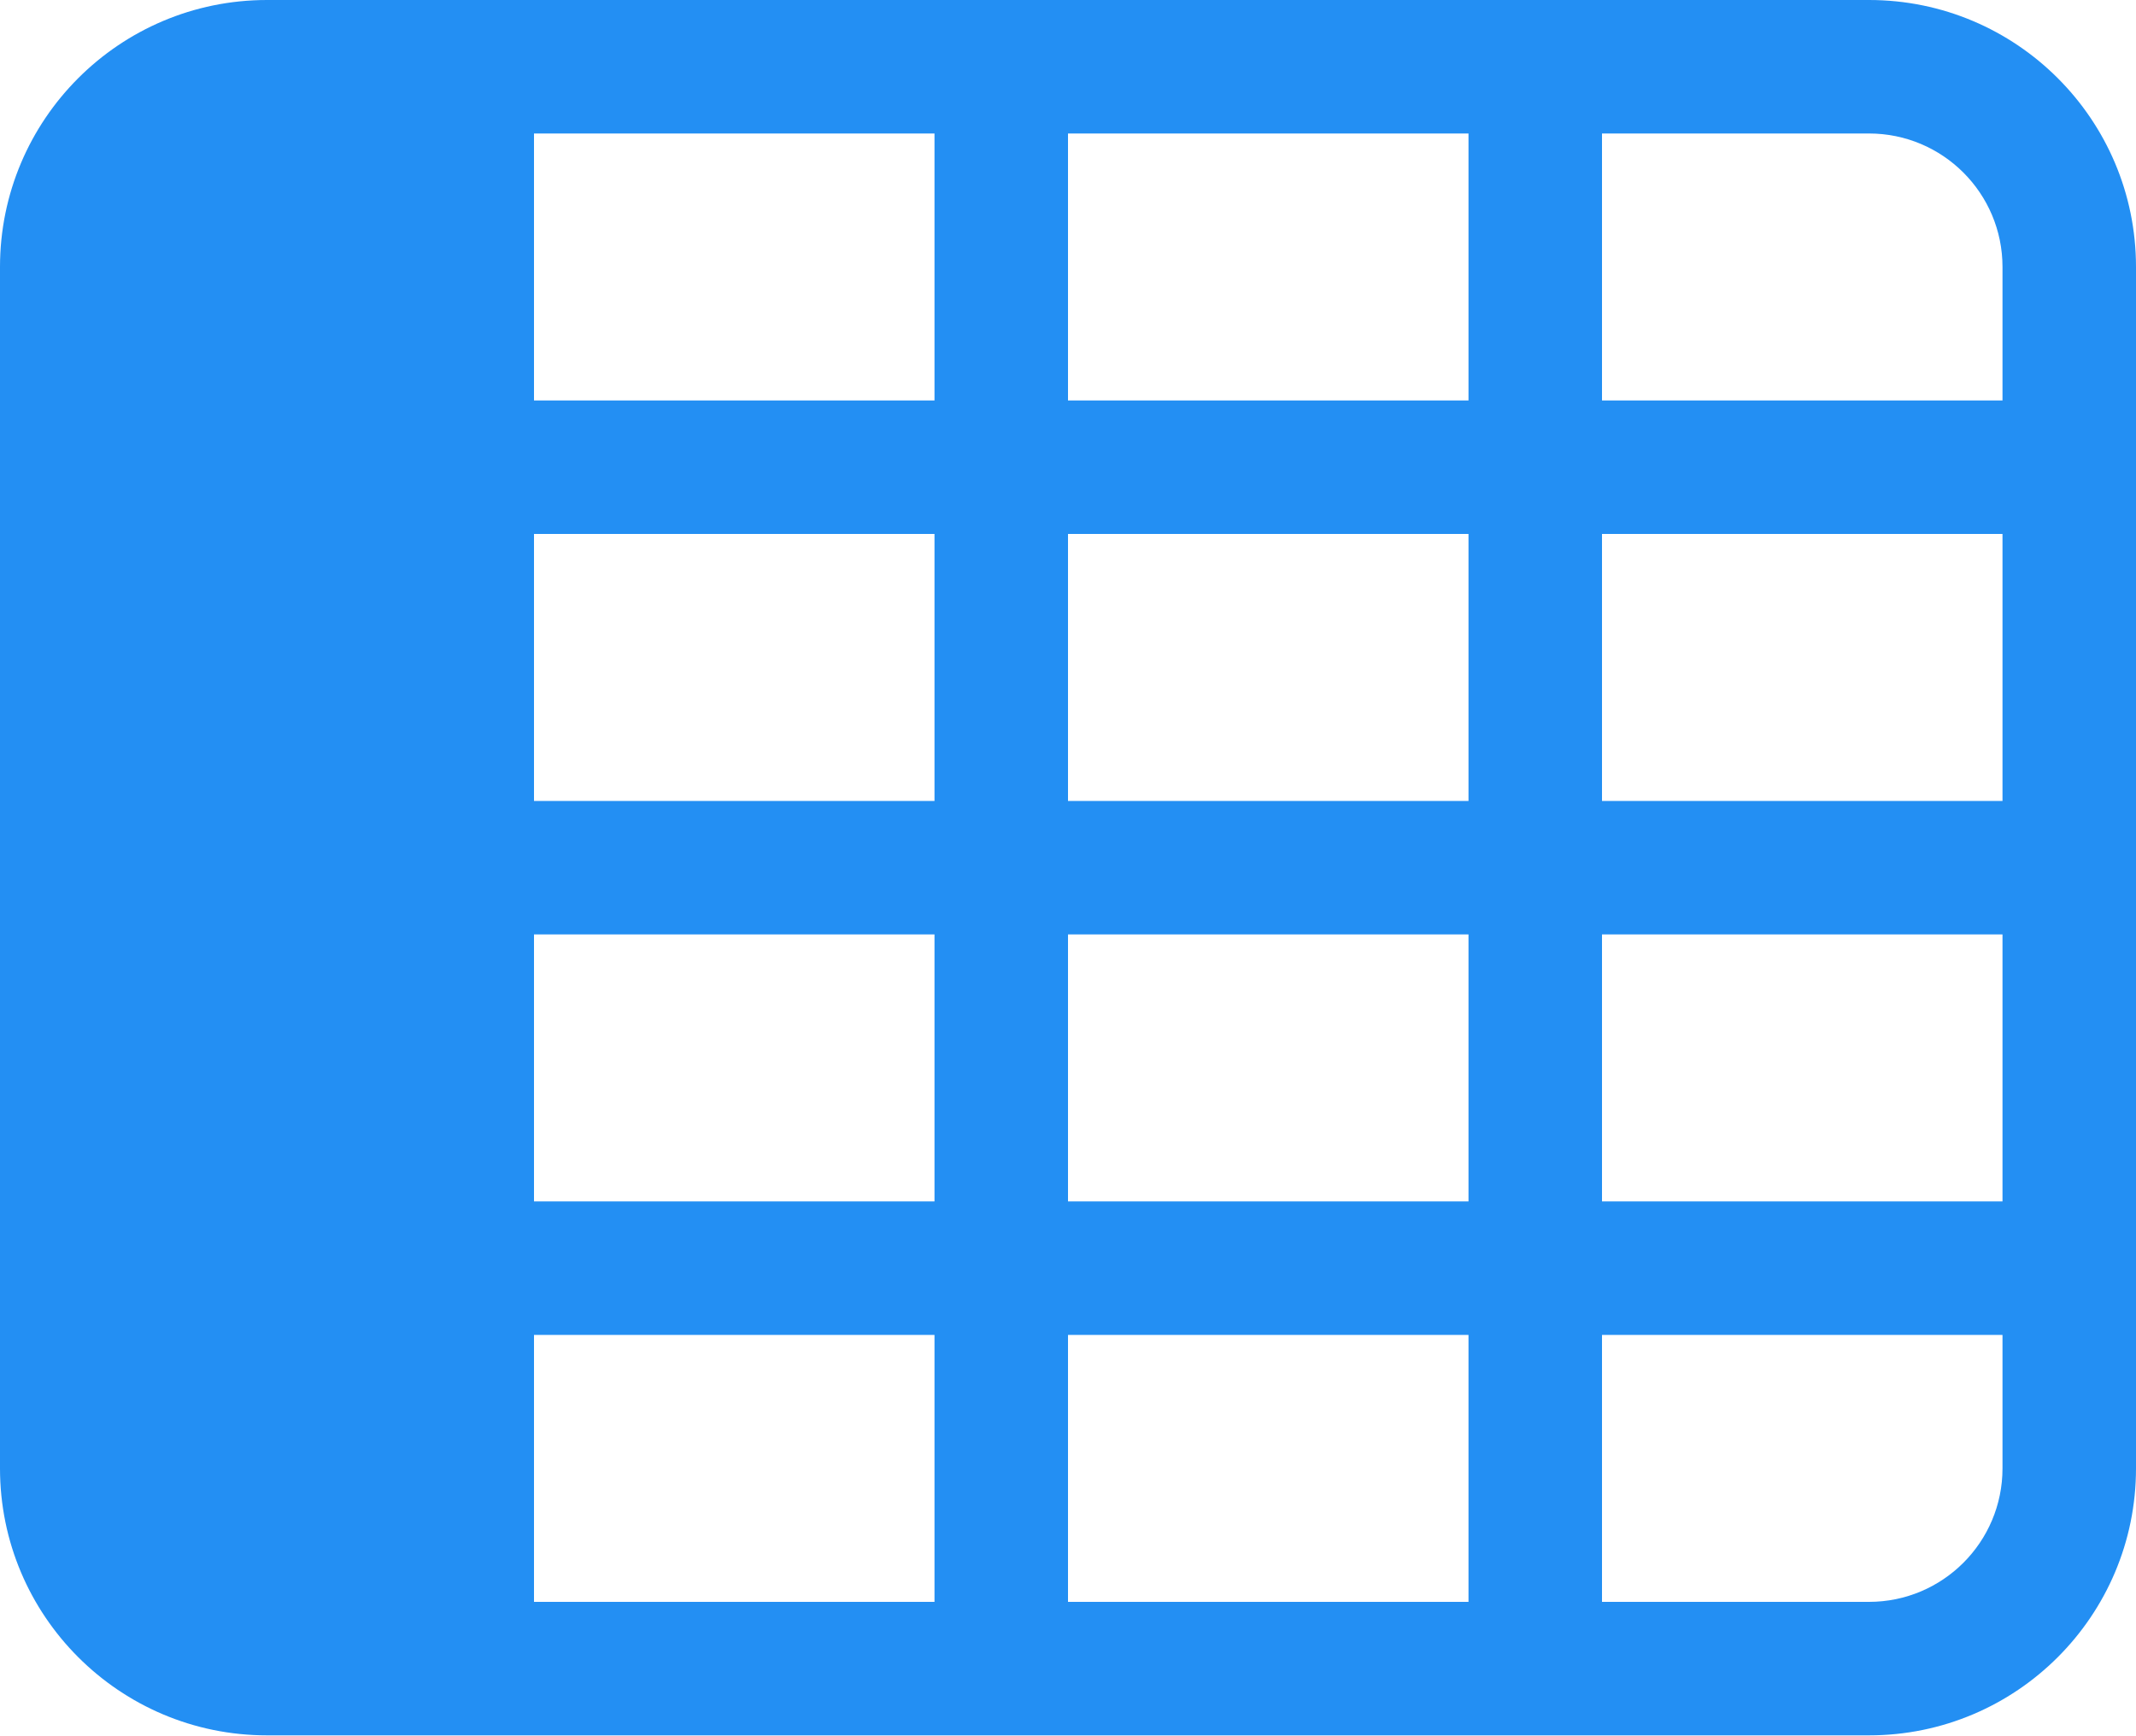
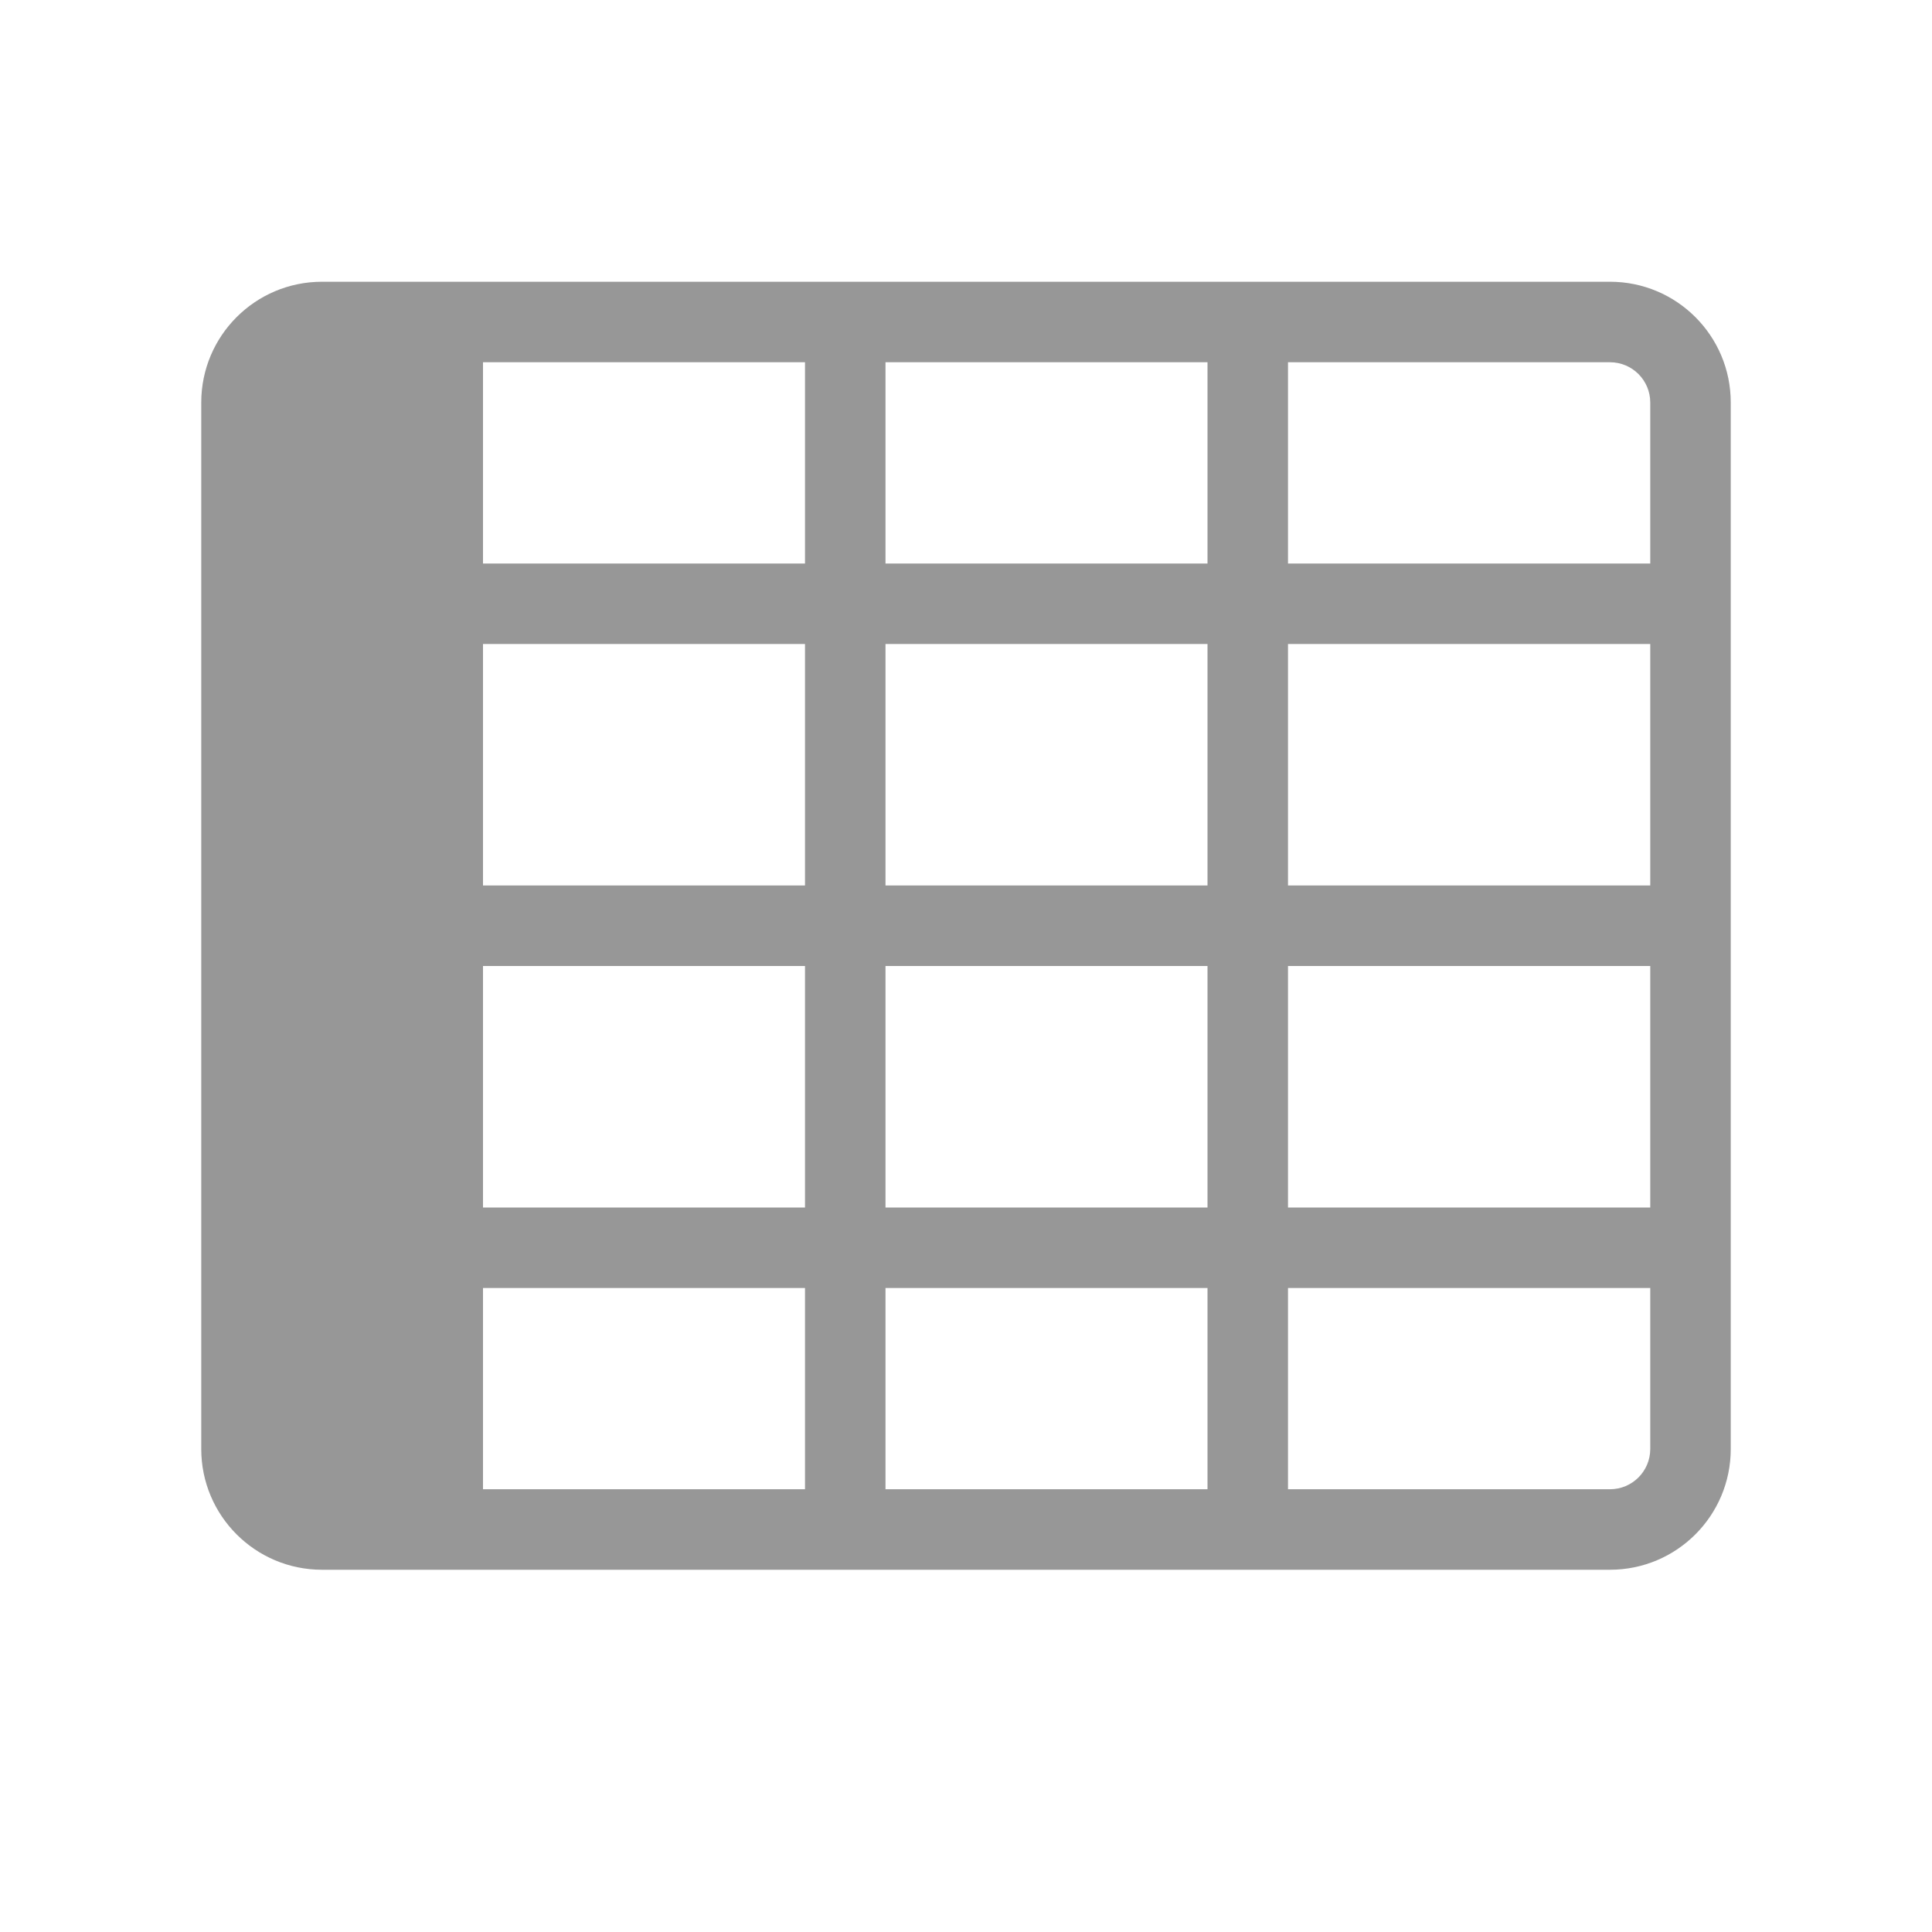
- <svg xmlns="http://www.w3.org/2000/svg" width="16" height="13">
-   <path d="M8 10v2h3v-2H8zm0-1h3V7H8v2zm7 1h-3v2h2a1 1 0 0 0 1-1v-1zm0-1V7h-3v2h3zM4 10v2h3v-2H4zm0-1h3V7H4v2zm7-3V4H8v2h3zm1 0h3V4h-3v2zm-1-5H8v2h3V1zm1 0v2h3V2a1 1 0 0 0-1-1h-2zM7 6V4H4v2h3zm0-5H4v2h3V1zM2 0h12a2 2 0 0 1 2 2v9a2 2 0 0 1-2 2H2a2 2 0 0 1-2-2V2a2 2 0 0 1 2-2z" fill="#238FF3" />
+ <svg xmlns="http://www.w3.org/2000/svg" width="24" height="24">
+   <path d="M10 8H6V7h4V4.5H6v14h4V16H6v-1h4v-3H6v-1h4V8zm1-1h4V4.5h-4V7zm0 1v3h4V8h-4zm9.5-1V5a.5.5 0 0 0-.5-.5h-4V7h4.5zm0 1H16v3h4.5V8zM11 16v2.5h4V16h-4zm0-1h4v-3h-4v3zm9.5 1H16v2.5h4a.5.5 0 0 0 .5-.5v-2zm0-1v-3H16v3h4.5zM4 3.5h16A1.5 1.5 0 0 1 21.5 5v13a1.5 1.5 0 0 1-1.5 1.5H4A1.5 1.5 0 0 1 2.5 18V5A1.5 1.5 0 0 1 4 3.5z" fill="#979797" />
</svg>
